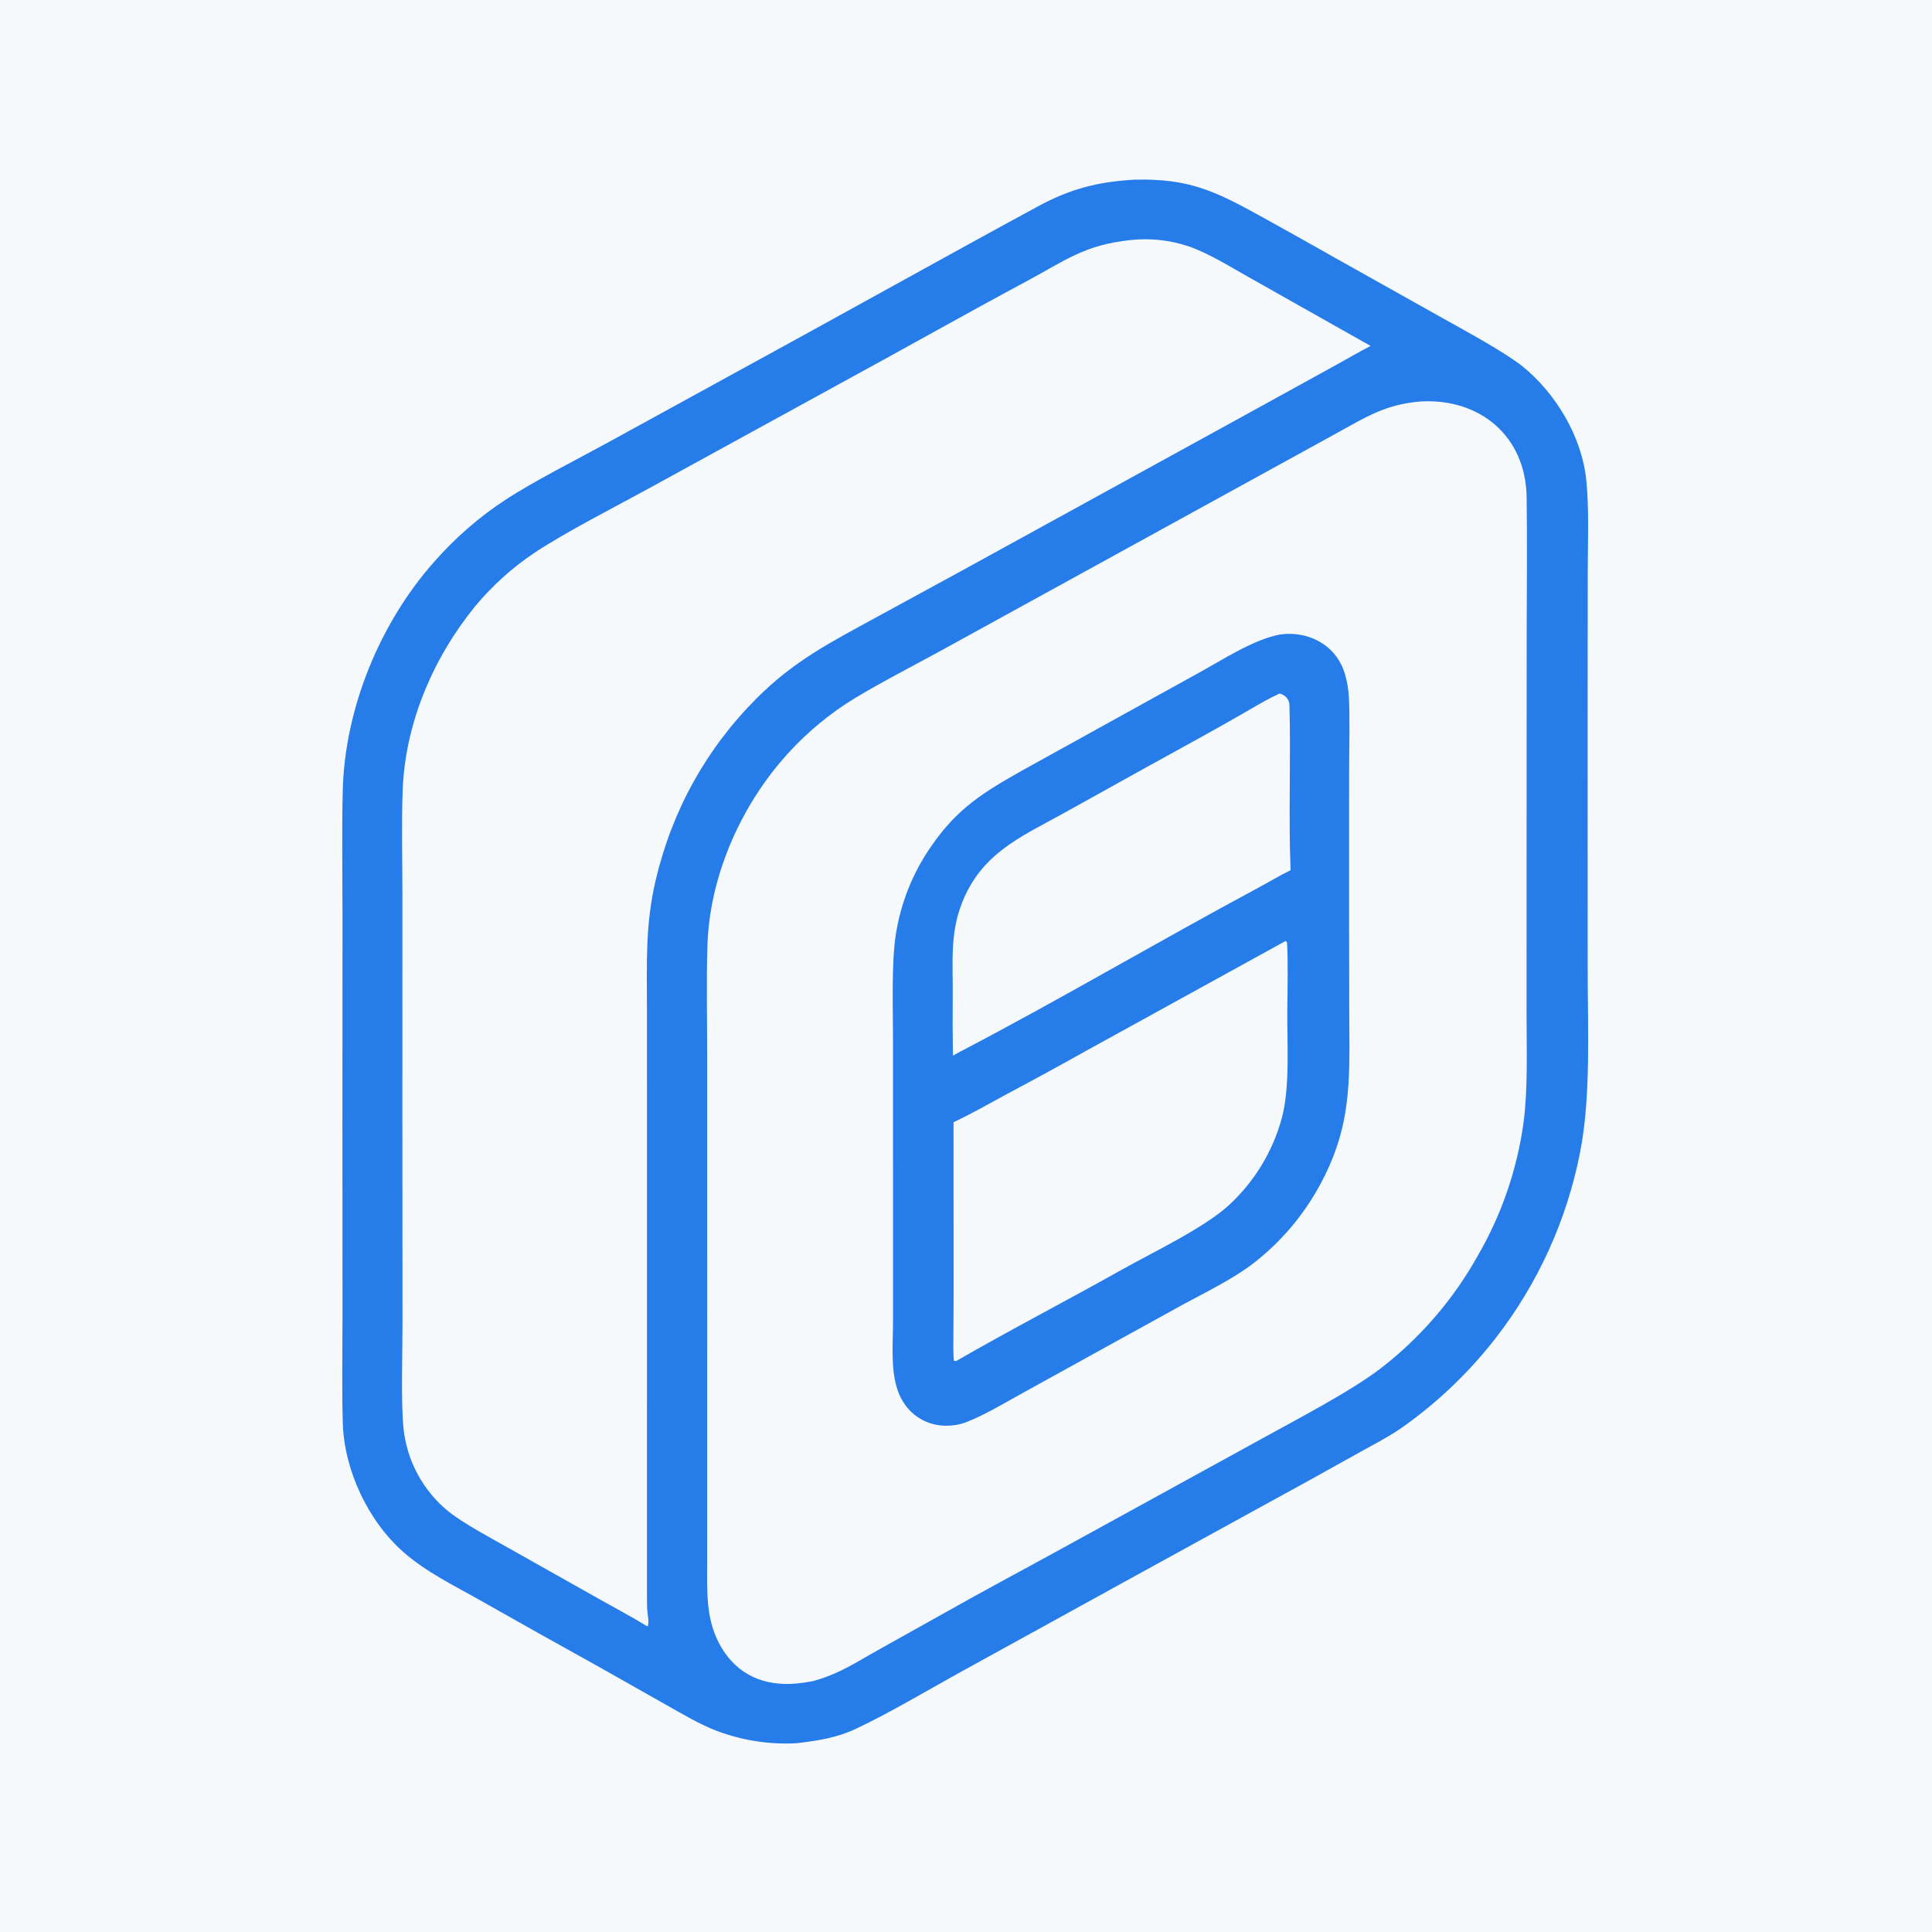
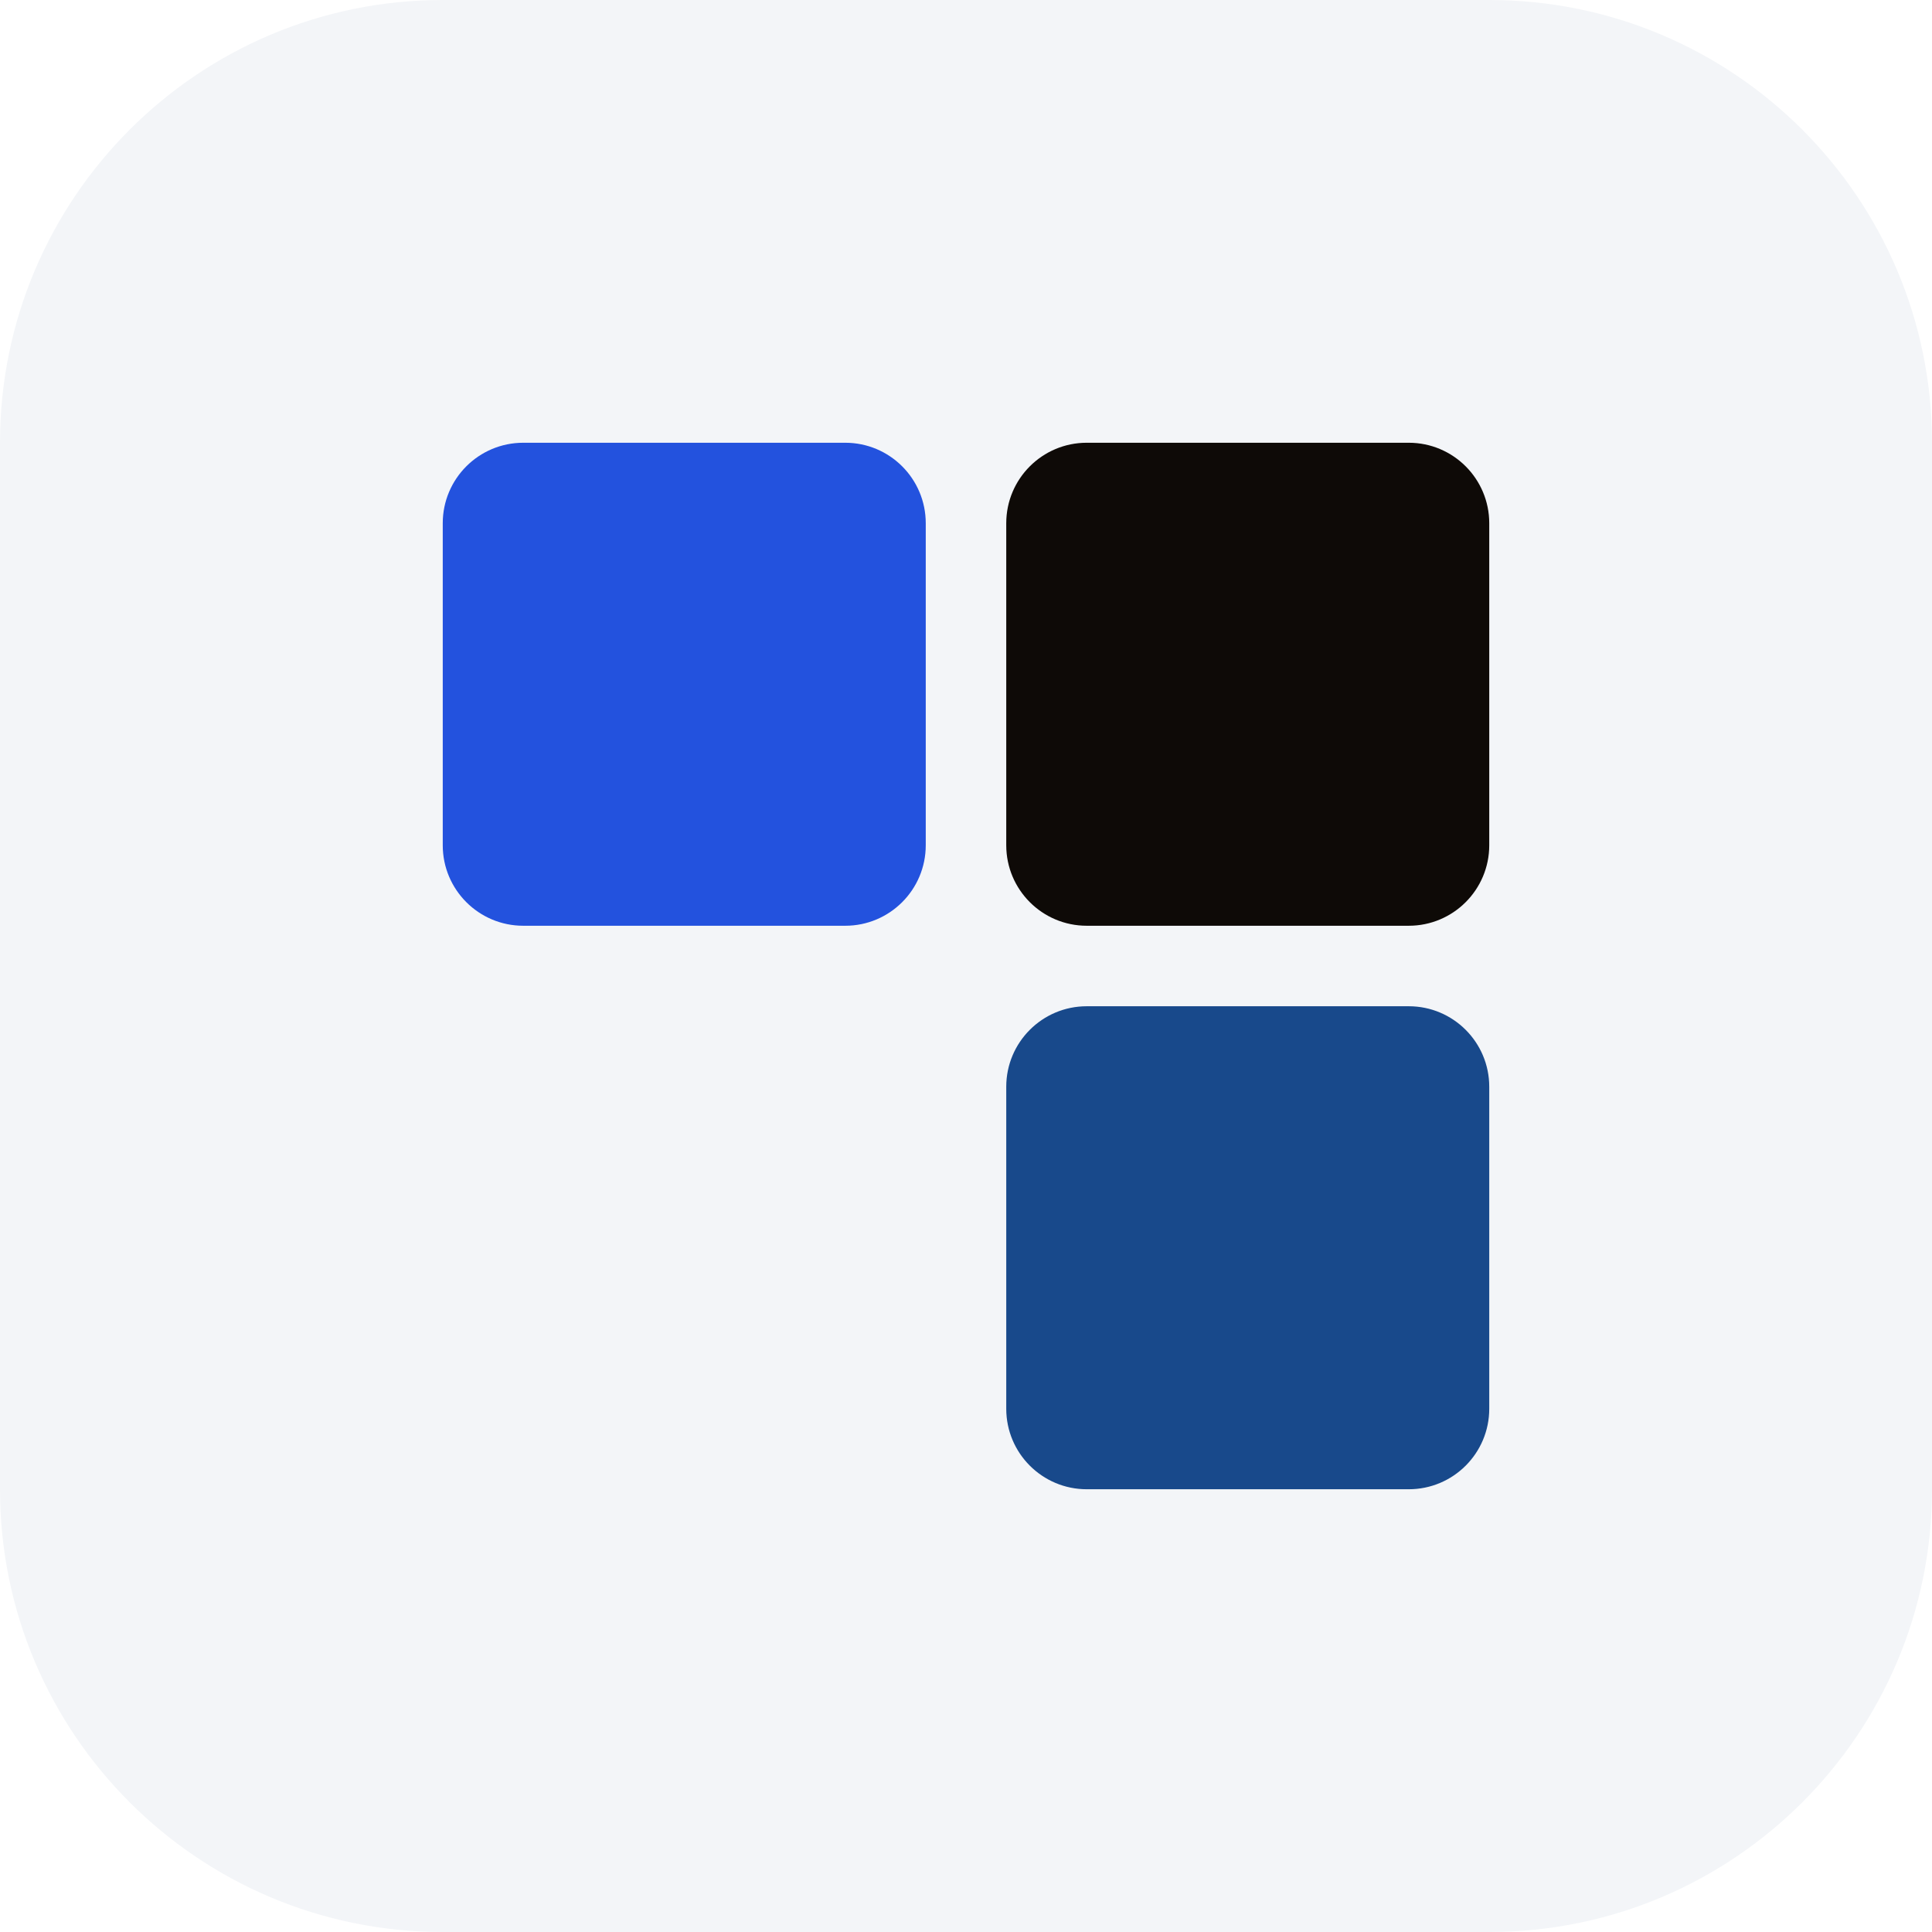
- <svg xmlns="http://www.w3.org/2000/svg" width="1024" height="1024" viewBox="0 0 1024 1024">
-   <rect x="0" y="0" width="1024" height="1024" fill="#F6F9FC" />
-   <g transform="translate(0 79)">
-     <path fill="#F6F9FC" transform="scale(1.22782 1.22837)" d="M0 0L834 0L834 705L0 705L0 0Z" />
-     <path fill="#267CE8" transform="scale(1.22782 1.22837)" d="M489.706 13.207C513.1 12.643 524.37 18.034 544.172 28.965C554.812 34.836 565.417 40.769 575.987 46.764L623.161 73.191C633.304 78.88 648.205 86.856 656.949 93.526C671.572 105.278 682.878 124.059 684.772 142.967C686.008 155.312 685.416 169.689 685.393 182.229L685.338 250.826L685.372 355.084C685.386 379.657 686.782 409.077 682.106 432.796C676.384 462.128 663.833 489.701 645.471 513.279C633.909 528.118 620.199 541.15 604.793 551.945C599.457 555.614 592.954 559.009 587.227 562.165L566.349 573.782L490.325 615.505L413.405 657.834C399.048 665.782 384.576 674.467 369.744 681.506C361.213 685.555 353.186 686.736 343.986 687.847C332.319 688.503 320.643 686.73 309.696 682.642C302.173 679.825 294.507 675.213 287.459 671.242L257.212 654.164C240.589 644.968 224.014 635.685 207.487 626.316C195.999 619.8 184.133 614.106 174.269 605.49C159.003 592.157 148.609 570.188 147.986 549.859C147.55 535.622 147.847 520.109 147.85 505.672L147.819 420.403L147.85 329.093C147.849 311.72 147.537 293.949 147.964 276.627C148.835 241.274 164.137 204.197 187.556 177.955C196.521 167.737 206.83 158.783 218.202 151.337C230.128 143.488 249.672 133.624 262.396 126.64L347.136 80.189L415.637 42.439C426.276 36.541 437.001 30.77 447.666 24.943C461.784 17.231 473.721 14.131 489.706 13.207Z" />
-     <path fill="#F6F9FC" transform="scale(1.22782 1.22837)" d="M613.495 108.907C639.009 107.532 658.622 124.065 659.007 150.133C659.296 169.703 659.07 189.298 659.027 208.873L658.981 311.995L658.979 374.656C658.999 389.22 659.565 405.923 657.663 420.157C654.856 440.488 648.093 460.071 637.755 477.8C627.209 496.602 612.965 513.072 595.883 526.22C582.911 536.108 560.086 547.955 545.057 556.264L458.95 603.539C442.262 612.72 424.832 621.959 408.333 631.293L379.778 647.24C369.407 653.004 362.467 657.913 350.887 661.072C348.507 661.531 346.107 661.876 343.694 662.106C330.104 663.339 318.471 658.454 311.429 646.575C304.438 634.784 305.278 622.415 305.272 609.35L305.276 581.135L305.279 494.036L305.275 391.715C305.274 375.882 304.891 359.441 305.383 343.65C306.281 314.832 318.799 285.614 337.486 263.791C345.51 254.416 354.806 246.209 365.103 239.409C376.044 232.304 394.739 222.713 406.481 216.271L480.987 175.344L553.336 135.593C562.924 130.31 572.634 125.059 582.183 119.72C592.951 113.7 600.889 109.871 613.495 108.907Z" />
-     <path fill="#267CE8" transform="scale(1.22782 1.22837)" d="M552.617 209.449C565.11 207.756 577.011 214.204 580.608 226.634C581.546 229.836 582.105 233.137 582.272 236.469C582.785 245.918 582.378 259.542 582.378 269.236L582.37 332.988L582.442 374.561C582.631 402.737 583.481 422.16 569.367 447.751C562.379 460.393 552.917 471.497 541.545 480.402C532.899 487.216 520.709 493.139 510.906 498.439L474.59 518.454L440.699 537.17C433.771 541.003 422.024 548.001 414.837 550.08C402.908 553.084 391.698 547.444 387.562 535.75C384.356 526.684 385.506 515.189 385.506 505.527L385.503 457.709L385.489 384.03C385.478 371.4 384.815 351.092 386.661 339.194C388.761 325.465 393.966 312.396 401.878 300.981C413.272 284.362 424.519 277.582 441.566 267.97L473.202 250.472L517.941 225.743C528.235 220.087 541.263 211.555 552.617 209.449Z" />
-     <path fill="#F6F9FC" transform="scale(1.22782 1.22837)" d="M554.979 341.691C555.336 341.919 555.337 342.07 555.594 342.494C556.042 350.455 555.806 362.581 555.705 370.915C555.529 385.446 556.982 404.382 553.345 418.079C549.45 432.427 541.606 445.394 530.705 455.504C519.85 465.527 497.742 475.964 484.069 483.644C460.488 496.888 436.159 509.447 412.706 522.991L411.812 522.863C411.407 520.181 411.547 514.367 411.563 511.472L411.658 492.343L411.61 419.915C419.924 415.981 426.783 412.012 434.772 407.687C446.115 401.668 457.389 395.518 468.59 389.239L554.979 341.691Z" />
-     <path fill="#F6F9FC" transform="scale(1.22782 1.22837)" d="M552.331 234.96C554.485 235.301 556.551 237.371 556.614 239.633C557.281 263.444 556.174 287.348 557.115 311.166C552.421 313.443 547.786 316.269 543.172 318.742C500.165 341.793 457.862 366.802 414.633 389.386L411.35 391.177C411.218 382.756 411.206 373.815 411.267 365.434C411.442 351.358 409.942 338.875 415.225 325.394C423.561 304.124 440.103 297.043 458.571 286.899L494.563 266.917C509.559 258.614 524.638 250.506 539.452 241.88C543.628 239.448 547.927 236.939 552.331 234.96Z" />
-     <path fill="#F6F9FC" transform="scale(1.22782 1.22837)" d="M488.102 39.261C496.474 38.36 504.941 39.268 512.931 41.925C521.728 44.883 531.398 51.039 539.748 55.679L591.66 84.951C586.978 87.327 581.602 90.517 576.905 93.08L537.206 114.931L416.066 181.45L377.926 202.235C358.394 212.908 342.907 220.761 326.811 236.812C304.868 258.696 290.149 285.333 283.042 315.474C278.522 334.641 279.262 351.024 279.267 370.329L279.289 415.328L279.281 566.374L279.27 620.635C279.272 623.769 279.266 626.886 279.365 630.019C279.422 631.805 280.411 636.017 279.563 637.418L278.661 636.993C273.11 633.535 265.688 629.62 259.852 626.32L219.561 603.651C211.953 599.35 199.869 592.943 193.469 587.758C182.647 578.907 175.732 566.162 174.212 552.264C173.026 540.881 173.765 518.934 173.753 506.814L173.698 417.79L173.706 320.735C173.715 306.328 173.307 291.177 173.817 276.838C174.844 247.95 186.862 219.785 204.924 197.517C212.379 188.485 221.121 180.598 230.871 174.11C244.429 165.13 265.192 154.596 280.057 146.445L364.951 99.919C391.081 85.731 416.953 71.063 443.173 57.026C459.988 48.024 468.061 41.37 488.102 39.261Z" />
-   </g>
+ <svg xmlns="http://www.w3.org/2000/svg" viewBox="0 0 96 96" width="96" height="96">
+   <rect width="96" height="96" rx="22" fill="#F3F5F8" />
+   <rect x="22" y="22" width="24" height="24" rx="4" fill="#2352DE" />
+   <rect x="50" y="22" width="24" height="24" rx="4" fill="#0E0A07" />
+   <rect x="50" y="50" width="24" height="24" rx="4" fill="#18498B" />
</svg>
